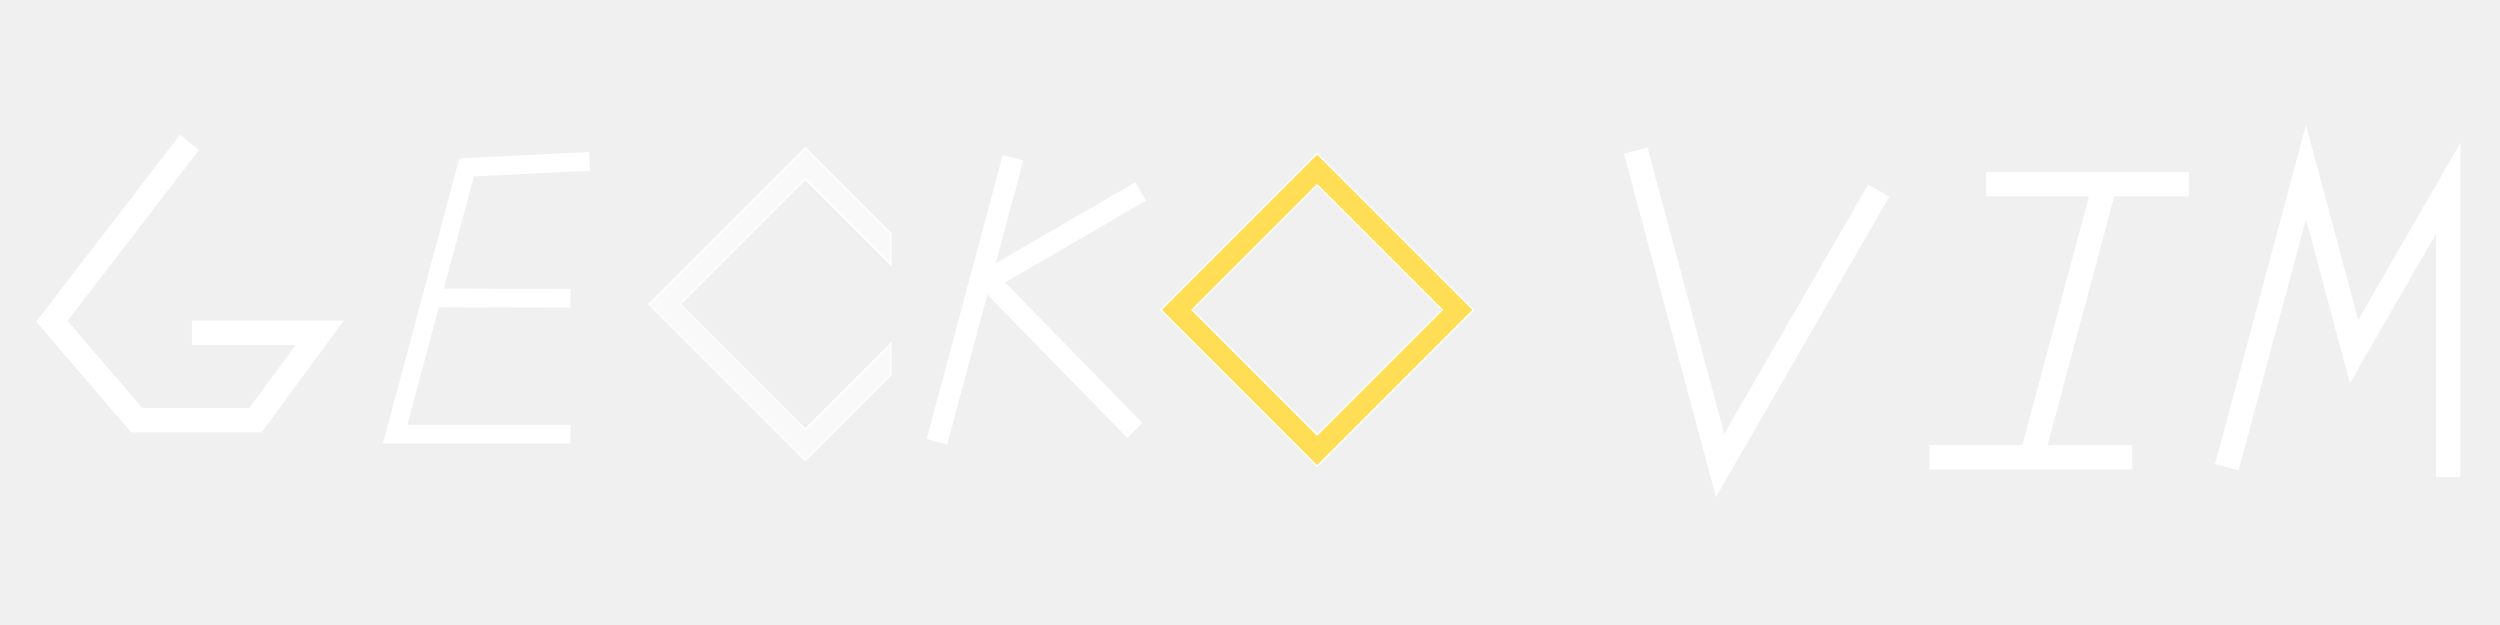
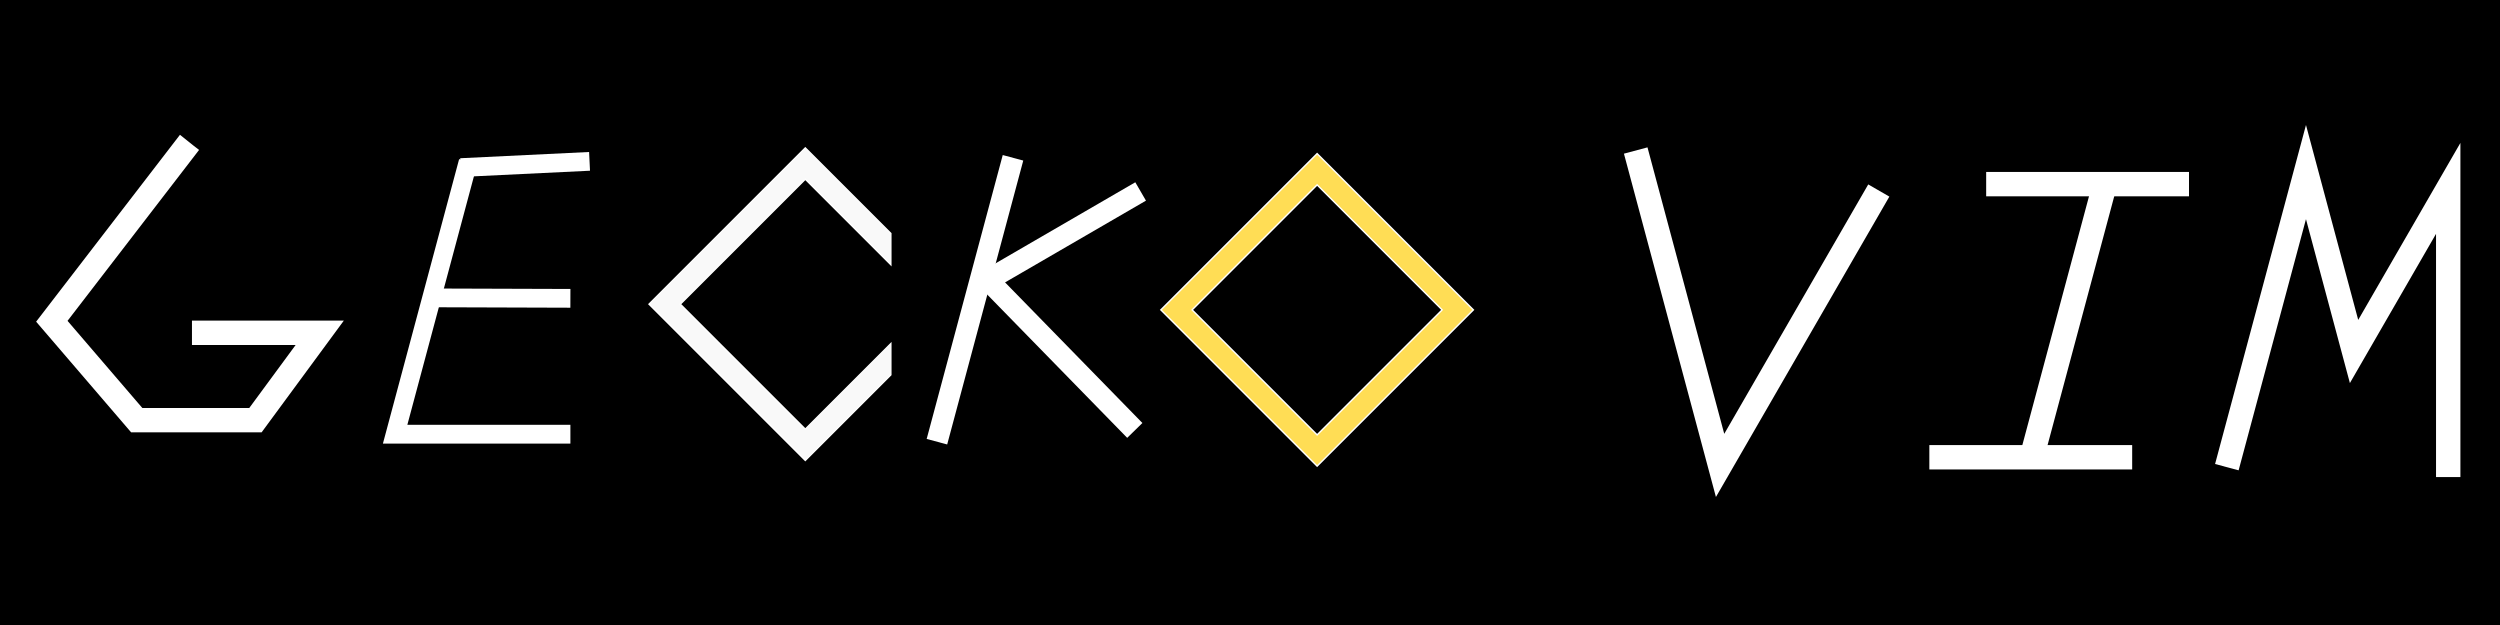
<svg xmlns="http://www.w3.org/2000/svg" width="400mm" height="100mm" viewBox="0 0 400 100" version="1.1" id="svg1">
  <defs id="defs1" />
+   <rect width="400" height="100" fill="#000000" />
  <g id="layer1">
    <path id="path4" style="fill:#f9f9f9;stroke-width:0.23;stroke:#ffffff" d="M 128.847,23.665 103.847,48.666 128.847,73.666 142.533,59.98 V 54.979 L 128.847,68.665 108.847,48.666 128.847,28.666 142.533,42.352 V 37.351 Z" />
    <path id="path3-1" style="fill:#ffdd55;stroke-width:0.23;stroke:#ffffff" d="m 210.739,24.58 -25,25 25,25 25,-25 z m 0,5 20,20 -20,20 -20,-20 z" />
    <g id="g7" transform="matrix(0.8318634,0,0,1.001697,-3.03753,48.37132)" />
    <g id="g9" transform="translate(6.843183,-87.03106)" style="stroke-width:3.4;stroke-dasharray:none;fill:none;stroke:#ffffff">
      <path style="fill:none;stroke:#ffffff;stroke-width:3.4;stroke-dasharray:none" d="m 155.237,112.279 -12.172,45.426" id="path8" />
      <path style="fill:none;stroke:#ffffff;stroke-width:3.4;stroke-dasharray:none" d="m 175.658,117.665 -24.433,14.175 23.5,24.06" id="path9" />
    </g>
    <path style="fill:none;stroke:#ffffff;stroke-width:3.9;stroke-dasharray:none" d="m 261.713,24.082 13.501,50.385 25.395,-43.985" id="path10" />
    <g id="g18" transform="translate(-2.116667,0.365304)" style="fill:none;stroke:#ffffff">
      <path style="fill:none;stroke:#ffffff;stroke-width:3.9;stroke-dasharray:none" d="m 319.904,29.096 h 32.453" id="path11" />
      <path style="fill:none;stroke:#ffffff;stroke-width:3.9;stroke-dasharray:none" d="m 310.812,72.798 h 32.453" id="path11-6" />
      <path style="fill:none;stroke:#ffffff;stroke-width:3.9;stroke-dasharray:none" d="M 327.178,72.832 338.946,28.914" id="path12" />
    </g>
    <path style="fill:none;stroke:#ffffff;stroke-width:3.9;stroke-dasharray:none" d="m 356.295,74.746 12.661,-47.214 7.692,28.706 15.067,-26.096 v 46.187" id="path13" />
    <path style="fill:none;stroke:#ffffff;stroke-width:3.9;stroke-dasharray:none" d="m 30.318,22.784 -0.01,0.012 L 8.294,51.402 21.878,67.228 H 40.869 L 51.156,53.249 h -20.442" id="path14" />
    <g id="g22" style="stroke-width:3;stroke-dasharray:none;fill:none;stroke:#ffffff">
      <path style="fill:none;stroke:#ffffff;stroke-width:3;stroke-dasharray:none" d="M 74.909,25.849 63.221,69.471 h 28.042" id="path20" />
      <path style="fill:none;stroke:#ffffff;stroke-width:3;stroke-dasharray:none" d="m 69.065,47.66 22.198,0.074" id="path21" />
      <path style="fill:none;stroke:#ffffff;stroke-width:3;stroke-dasharray:none" d="M 73.71,26.815 94.328,25.817" id="path22" />
    </g>
  </g>
</svg>
